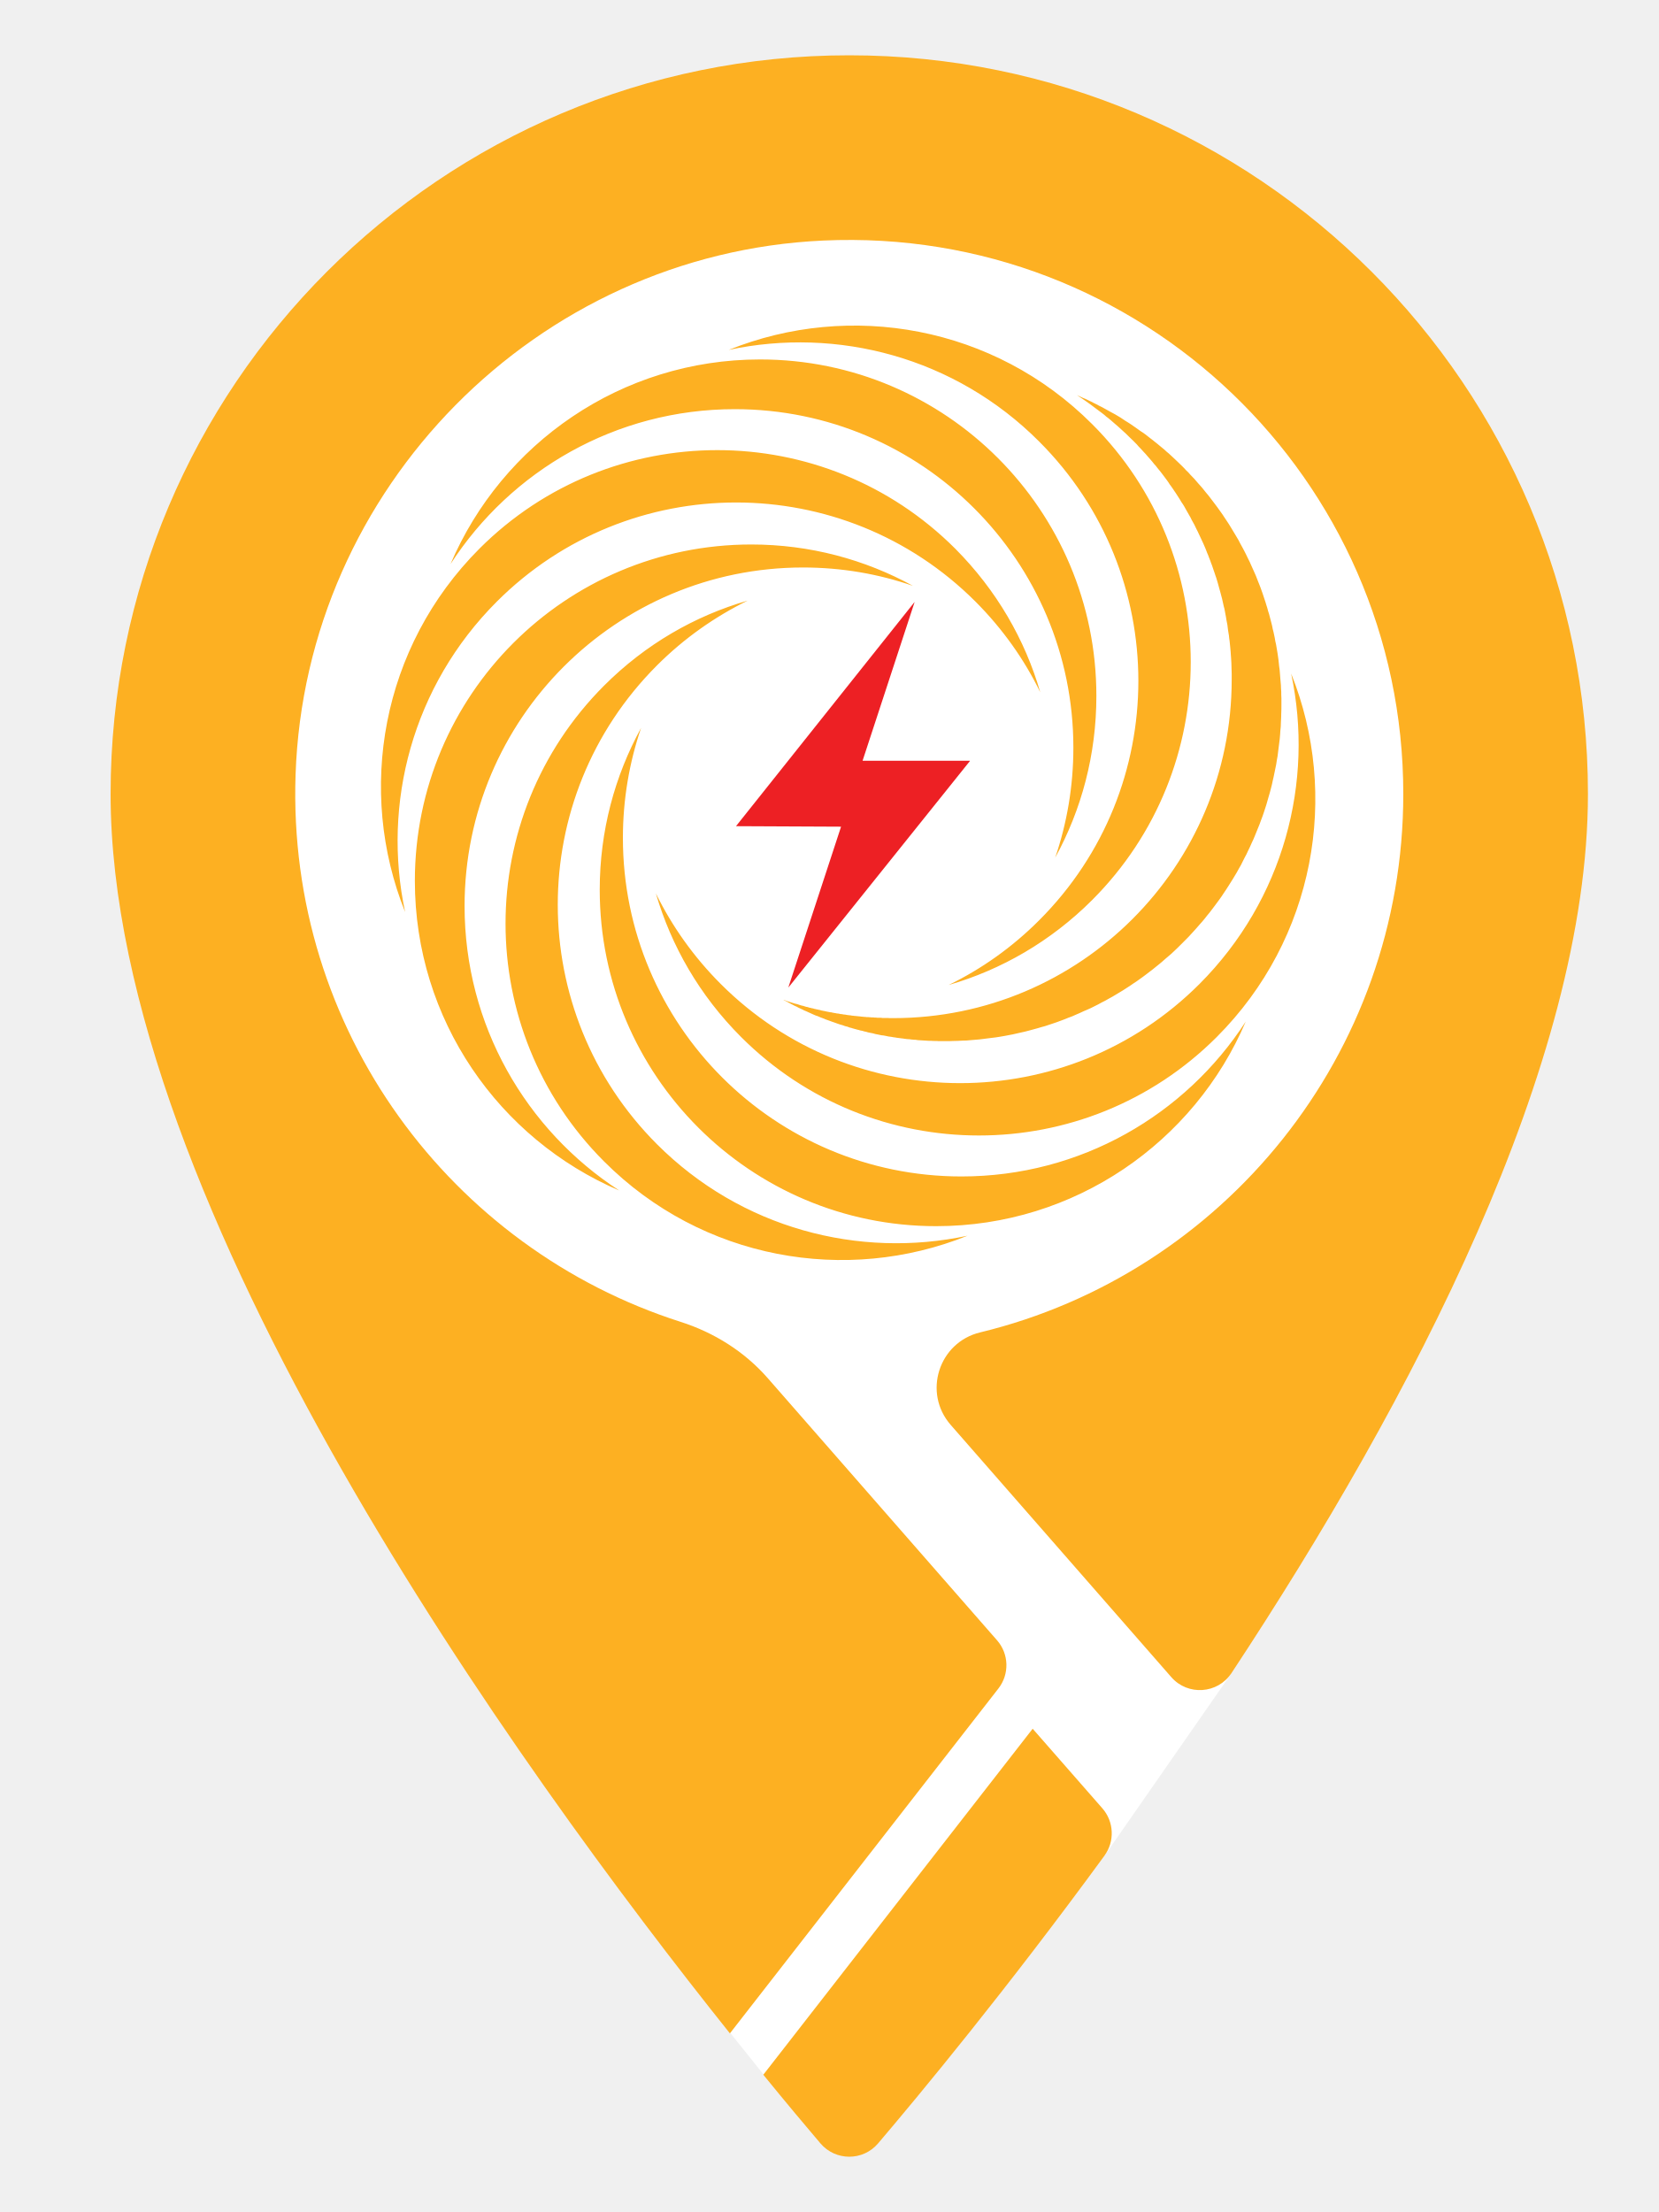
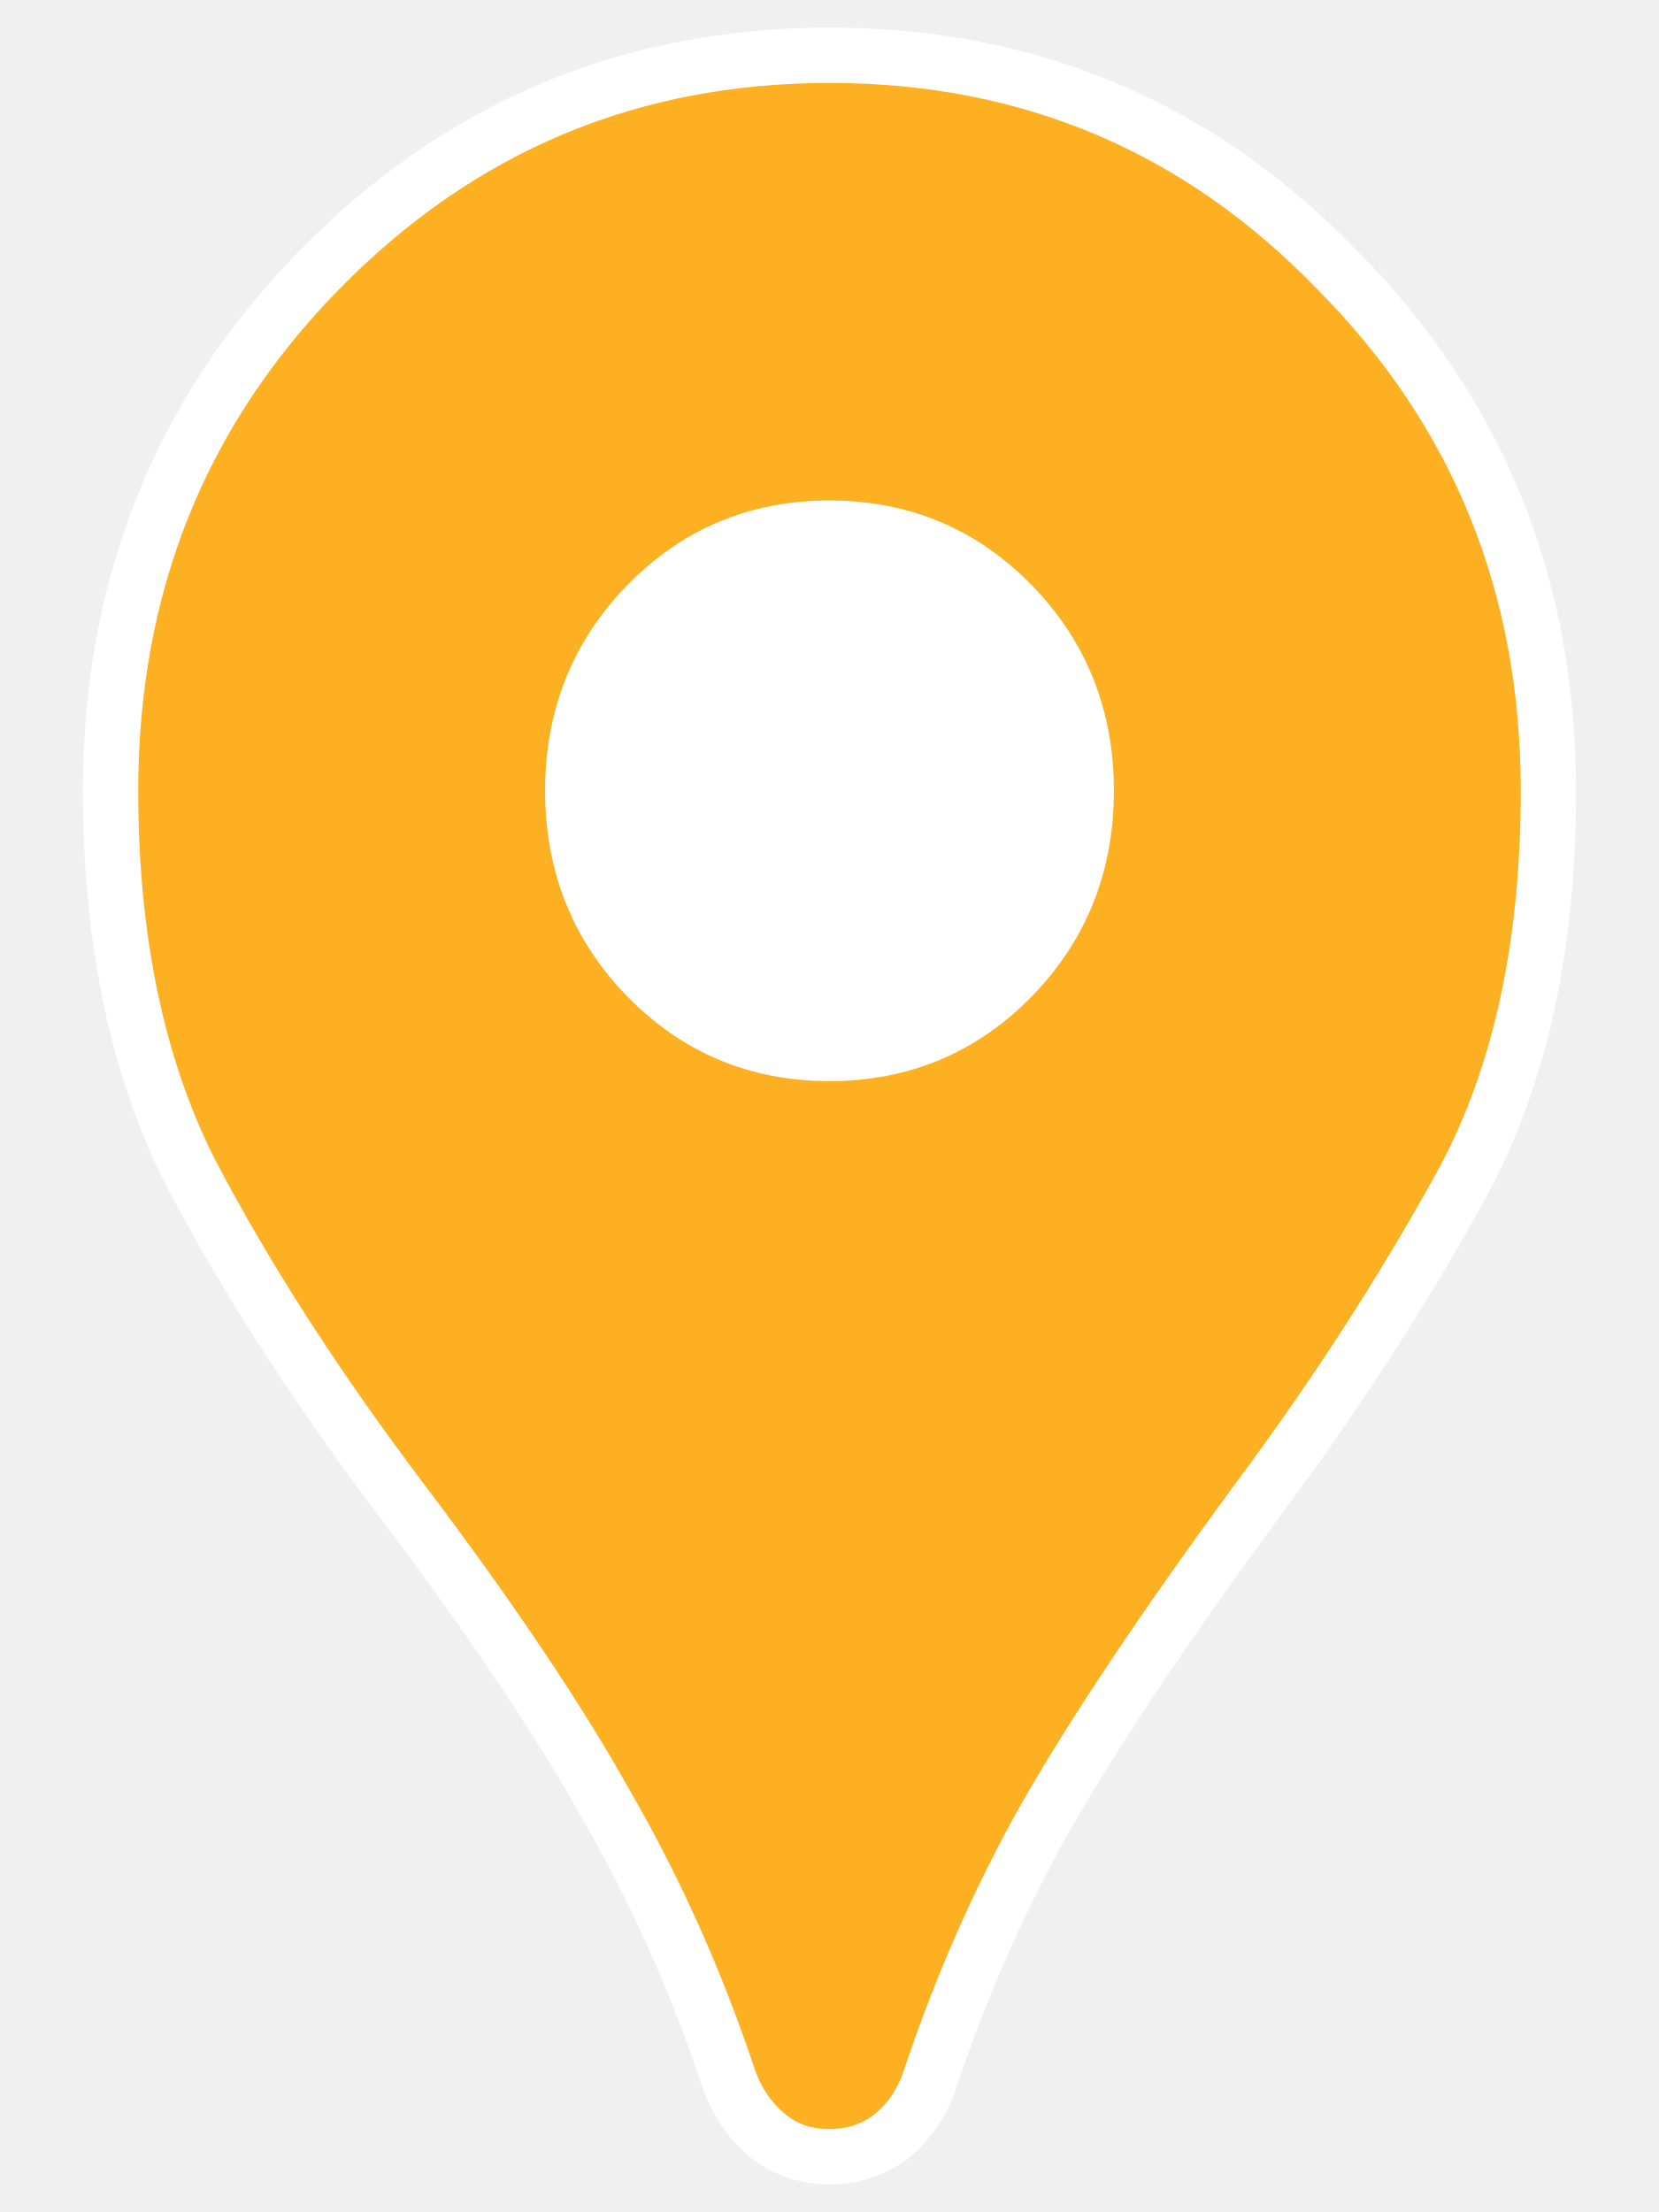
<svg xmlns="http://www.w3.org/2000/svg" width="30" height="40" viewBox="0 0 30 40" fill="none">
-   <path d="M12.431 2.901L4.772 8.442L4.229 20.176L13.192 36.745L13.844 37.559L19.982 33.545L22.253 30.28L22.481 24.848L26.99 16.21L26.121 9.311L21.123 3.988L12.431 2.901Z" fill="white" />
-   <mask id="mask0_4067_1255" style="mask-type:luminance" maskUnits="userSpaceOnUse" x="13" y="10" width="5" height="8">
-     <path d="M13.307 10.884H17.541V17.859H13.307V10.884Z" fill="white" />
-   </mask>
-   <g mask="url(#mask0_4067_1255)">
-     <path d="M17.543 13.757L14.255 17.859L15.209 14.949L13.309 14.94L16.54 10.884L15.599 13.754V13.757H17.543Z" fill="#ED2024" />
-   </g>
-   <path fill-rule="evenodd" clip-rule="evenodd" d="M13.745 6.5C17.104 6.5 19.826 9.225 19.826 12.584C19.826 13.646 19.557 14.642 19.081 15.51C19.294 14.886 19.41 14.216 19.41 13.52C19.41 10.14 16.668 7.399 13.288 7.399C11.133 7.399 9.237 8.514 8.147 10.2C9.074 8.025 11.23 6.5 13.745 6.5ZM13.178 6.327C15.371 5.444 17.975 5.892 19.751 7.671C22.126 10.046 22.126 13.896 19.751 16.274C19.002 17.023 18.106 17.537 17.154 17.812C17.746 17.524 18.301 17.133 18.792 16.641C21.183 14.25 21.183 10.375 18.792 7.985C17.27 6.459 15.14 5.908 13.178 6.327ZM14.194 18.088C14.203 18.094 14.212 18.097 14.222 18.101C14.234 18.104 14.244 18.107 14.253 18.11C14.262 18.113 14.272 18.116 14.281 18.119C14.291 18.122 14.3 18.126 14.312 18.129C14.322 18.132 14.331 18.135 14.341 18.138C14.35 18.141 14.36 18.144 14.372 18.148C14.381 18.151 14.391 18.151 14.4 18.154C14.41 18.157 14.419 18.16 14.431 18.163C14.441 18.166 14.45 18.169 14.46 18.173C14.469 18.176 14.479 18.179 14.491 18.182C14.501 18.185 14.51 18.188 14.519 18.188C14.529 18.191 14.538 18.195 14.551 18.198C14.56 18.201 14.569 18.204 14.579 18.207C14.588 18.207 14.601 18.21 14.61 18.213C14.62 18.216 14.629 18.22 14.641 18.223C14.651 18.223 14.66 18.226 14.67 18.229C14.679 18.232 14.691 18.235 14.701 18.235C14.71 18.238 14.72 18.242 14.732 18.245C14.742 18.245 14.751 18.248 14.761 18.251C14.773 18.254 14.782 18.254 14.792 18.257C14.801 18.26 14.814 18.263 14.823 18.263C14.832 18.267 14.842 18.27 14.854 18.273C14.864 18.273 14.873 18.276 14.883 18.279C14.895 18.279 14.905 18.282 14.914 18.285C14.924 18.285 14.936 18.288 14.945 18.292C14.955 18.292 14.967 18.295 14.977 18.298C14.986 18.298 14.995 18.301 15.008 18.304C15.017 18.304 15.027 18.307 15.039 18.307C15.049 18.311 15.058 18.314 15.068 18.314C15.08 18.317 15.089 18.317 15.099 18.32C15.111 18.32 15.121 18.323 15.13 18.326C15.143 18.326 15.152 18.329 15.162 18.329C15.174 18.332 15.183 18.332 15.193 18.336C15.202 18.336 15.215 18.339 15.224 18.339C15.234 18.342 15.246 18.342 15.255 18.345C15.265 18.345 15.277 18.348 15.287 18.348C15.296 18.351 15.309 18.351 15.318 18.354C15.331 18.354 15.34 18.358 15.35 18.358C15.362 18.358 15.371 18.361 15.381 18.361C15.393 18.364 15.403 18.364 15.412 18.367C15.425 18.367 15.434 18.367 15.443 18.37C15.456 18.37 15.465 18.373 15.478 18.373C15.487 18.373 15.497 18.376 15.509 18.376C15.519 18.376 15.528 18.379 15.541 18.379C15.55 18.379 15.562 18.383 15.572 18.383C15.581 18.383 15.594 18.386 15.603 18.386C15.616 18.386 15.625 18.389 15.635 18.389C15.647 18.389 15.656 18.389 15.666 18.392H15.7C15.71 18.395 15.722 18.395 15.732 18.395C15.741 18.395 15.754 18.398 15.763 18.398H15.794C15.807 18.401 15.816 18.401 15.829 18.401C15.838 18.401 15.851 18.401 15.86 18.404H15.926C15.935 18.404 15.945 18.408 15.957 18.408H16.054C16.064 18.408 16.076 18.411 16.086 18.411H16.151C19.532 18.411 22.273 15.67 22.273 12.289V12.186C22.273 12.155 22.27 12.12 22.27 12.085C22.27 12.054 22.267 12.02 22.267 11.985C22.264 11.954 22.264 11.919 22.261 11.888C22.257 11.854 22.257 11.822 22.254 11.788C22.251 11.754 22.248 11.722 22.245 11.688C22.242 11.656 22.238 11.625 22.235 11.591C22.229 11.559 22.226 11.525 22.223 11.493C22.217 11.462 22.213 11.428 22.207 11.396C22.204 11.362 22.198 11.331 22.195 11.299C22.188 11.268 22.182 11.233 22.176 11.202C22.173 11.171 22.166 11.139 22.16 11.108C22.154 11.074 22.148 11.042 22.142 11.011C22.132 10.98 22.126 10.948 22.119 10.917C22.113 10.886 22.104 10.854 22.098 10.823C22.088 10.792 22.082 10.76 22.073 10.729C22.066 10.698 22.057 10.666 22.047 10.635C22.038 10.604 22.029 10.572 22.022 10.544C22.013 10.513 22.004 10.482 21.994 10.45C21.985 10.422 21.972 10.391 21.963 10.359C21.953 10.331 21.944 10.3 21.932 10.269C21.922 10.24 21.913 10.209 21.9 10.181C21.891 10.149 21.878 10.121 21.866 10.09C21.856 10.062 21.844 10.03 21.831 10.002C21.819 9.971 21.809 9.943 21.797 9.915C21.784 9.883 21.772 9.855 21.759 9.827C21.747 9.799 21.731 9.767 21.718 9.739C21.706 9.711 21.693 9.683 21.678 9.654C21.665 9.626 21.653 9.598 21.637 9.57C21.624 9.542 21.609 9.514 21.596 9.485C21.581 9.457 21.565 9.429 21.549 9.401C21.537 9.372 21.521 9.344 21.506 9.319C21.49 9.291 21.474 9.263 21.458 9.235C21.443 9.21 21.427 9.181 21.412 9.153C21.396 9.128 21.38 9.1 21.361 9.075C21.346 9.047 21.33 9.022 21.311 8.993C21.296 8.968 21.28 8.943 21.261 8.915C21.242 8.89 21.227 8.865 21.208 8.837C21.192 8.812 21.173 8.787 21.154 8.762C21.136 8.733 21.12 8.708 21.101 8.683C21.082 8.658 21.064 8.633 21.045 8.608C21.026 8.583 21.007 8.558 20.988 8.533C20.97 8.511 20.948 8.486 20.929 8.461C20.91 8.436 20.892 8.411 20.869 8.389C20.851 8.364 20.829 8.339 20.81 8.317C20.788 8.292 20.769 8.27 20.747 8.245C20.729 8.223 20.707 8.198 20.685 8.176C20.666 8.154 20.644 8.129 20.622 8.107C20.6 8.085 20.578 8.063 20.559 8.038C20.537 8.016 20.515 7.994 20.494 7.972C20.472 7.95 20.45 7.928 20.425 7.906L20.359 7.841C20.337 7.819 20.312 7.8 20.29 7.778C20.268 7.756 20.243 7.734 20.221 7.715C20.196 7.693 20.174 7.675 20.149 7.653C20.127 7.634 20.102 7.612 20.08 7.593C20.055 7.571 20.03 7.552 20.005 7.534C19.983 7.512 19.958 7.493 19.933 7.474C19.908 7.455 19.883 7.436 19.858 7.418L19.782 7.361C19.757 7.343 19.732 7.324 19.707 7.305C19.682 7.286 19.657 7.27 19.632 7.252C19.604 7.233 19.579 7.217 19.554 7.198C19.529 7.18 19.5 7.164 19.475 7.145C19.51 7.161 19.541 7.176 19.576 7.192C19.61 7.205 19.645 7.22 19.676 7.236C19.71 7.252 19.742 7.267 19.776 7.286C19.808 7.302 19.842 7.317 19.873 7.336C19.908 7.352 19.939 7.368 19.97 7.386C20.005 7.405 20.036 7.421 20.067 7.44C20.099 7.458 20.133 7.474 20.165 7.493C20.196 7.512 20.227 7.53 20.259 7.549C20.29 7.568 20.321 7.59 20.349 7.609C20.381 7.627 20.412 7.649 20.443 7.668C20.472 7.687 20.503 7.709 20.534 7.731C20.562 7.75 20.594 7.772 20.622 7.794C20.653 7.812 20.681 7.834 20.713 7.856C20.741 7.878 20.769 7.9 20.797 7.922C20.829 7.944 20.857 7.969 20.885 7.991C20.913 8.013 20.942 8.035 20.97 8.06C20.998 8.082 21.026 8.107 21.054 8.129C21.079 8.154 21.108 8.179 21.136 8.201C21.161 8.226 21.189 8.251 21.217 8.276C21.242 8.301 21.271 8.326 21.296 8.351C21.321 8.376 21.349 8.401 21.374 8.426C21.399 8.451 21.424 8.476 21.449 8.505C21.477 8.53 21.502 8.555 21.524 8.583C21.549 8.608 21.574 8.636 21.599 8.661C21.624 8.69 21.649 8.718 21.672 8.746C21.697 8.771 21.718 8.799 21.744 8.827C21.765 8.856 21.791 8.884 21.812 8.912C21.837 8.94 21.859 8.968 21.881 8.997C21.903 9.025 21.925 9.056 21.947 9.084C21.969 9.112 21.991 9.141 22.013 9.172C22.035 9.2 22.057 9.232 22.076 9.26C22.098 9.291 22.119 9.319 22.138 9.351C22.16 9.382 22.179 9.413 22.198 9.441C22.22 9.473 22.238 9.504 22.257 9.535C22.276 9.567 22.295 9.598 22.314 9.629C22.332 9.661 22.351 9.692 22.37 9.723C22.389 9.755 22.408 9.786 22.423 9.82C22.442 9.852 22.458 9.883 22.477 9.918C22.492 9.949 22.511 9.98 22.527 10.015C22.542 10.046 22.558 10.081 22.574 10.112C22.593 10.146 22.608 10.181 22.621 10.212C22.636 10.246 22.652 10.281 22.668 10.316C22.683 10.347 22.696 10.381 22.712 10.416C22.724 10.45 22.74 10.485 22.752 10.519C22.765 10.554 22.781 10.588 22.793 10.623C22.806 10.657 22.818 10.691 22.831 10.729C22.843 10.764 22.853 10.798 22.865 10.832C22.878 10.87 22.89 10.905 22.899 10.939C22.912 10.976 22.922 11.011 22.931 11.049C22.943 11.083 22.953 11.117 22.962 11.155C22.972 11.193 22.981 11.227 22.991 11.265C23 11.299 23.009 11.337 23.015 11.374C23.025 11.412 23.034 11.446 23.041 11.484C23.05 11.522 23.056 11.559 23.062 11.597C23.072 11.631 23.078 11.669 23.084 11.706C23.091 11.744 23.097 11.782 23.103 11.819C23.109 11.857 23.113 11.895 23.119 11.932C23.122 11.973 23.128 12.01 23.131 12.048C23.138 12.085 23.141 12.123 23.144 12.161C23.147 12.201 23.15 12.239 23.153 12.277C23.157 12.314 23.16 12.355 23.163 12.393C23.163 12.433 23.166 12.471 23.169 12.508C23.169 12.549 23.169 12.587 23.172 12.627V12.743C23.172 12.797 23.172 12.85 23.169 12.9C23.169 12.953 23.166 13.007 23.163 13.057C23.163 13.11 23.16 13.16 23.153 13.213C23.15 13.263 23.147 13.313 23.141 13.367C23.134 13.417 23.128 13.467 23.122 13.517C23.116 13.57 23.109 13.621 23.103 13.671C23.094 13.721 23.084 13.771 23.078 13.821C23.069 13.871 23.059 13.921 23.047 13.972C23.037 14.018 23.028 14.069 23.015 14.119C23.006 14.166 22.994 14.216 22.981 14.263C22.968 14.313 22.956 14.36 22.94 14.41C22.928 14.457 22.912 14.504 22.899 14.554C22.884 14.601 22.868 14.648 22.853 14.695C22.837 14.742 22.821 14.789 22.802 14.836C22.787 14.883 22.768 14.927 22.749 14.974C22.73 15.021 22.712 15.065 22.693 15.112C22.674 15.159 22.655 15.203 22.633 15.247C22.614 15.293 22.593 15.337 22.571 15.381C22.552 15.425 22.53 15.469 22.505 15.513C22.483 15.557 22.461 15.601 22.439 15.645C22.414 15.688 22.389 15.729 22.367 15.773C22.342 15.813 22.317 15.857 22.292 15.898C22.267 15.939 22.238 15.983 22.213 16.023C22.188 16.064 22.16 16.105 22.132 16.146C22.107 16.186 22.079 16.227 22.051 16.265C22.022 16.305 21.991 16.346 21.963 16.384C21.935 16.421 21.903 16.462 21.875 16.5C21.844 16.537 21.812 16.575 21.784 16.613C21.753 16.65 21.722 16.688 21.687 16.725C21.656 16.763 21.624 16.797 21.59 16.835C21.559 16.869 21.524 16.907 21.493 16.941C21.458 16.976 21.424 17.01 21.39 17.045C21.355 17.079 21.321 17.114 21.286 17.148C21.252 17.183 21.214 17.214 21.18 17.248C21.142 17.28 21.108 17.311 21.07 17.342C21.032 17.377 20.995 17.408 20.957 17.439C20.92 17.468 20.882 17.499 20.844 17.53C20.807 17.558 20.766 17.59 20.729 17.618C20.688 17.649 20.65 17.678 20.609 17.706C20.572 17.734 20.531 17.762 20.491 17.787C20.45 17.816 20.409 17.844 20.368 17.869C20.328 17.897 20.284 17.922 20.243 17.947C20.202 17.972 20.158 17.997 20.118 18.022C20.074 18.047 20.03 18.069 19.989 18.094C19.945 18.116 19.901 18.138 19.858 18.163L19.726 18.229C19.682 18.248 19.638 18.27 19.591 18.288C19.547 18.311 19.5 18.329 19.457 18.348C19.41 18.37 19.366 18.389 19.319 18.404C19.272 18.423 19.228 18.442 19.181 18.458C19.134 18.477 19.087 18.492 19.04 18.508C18.993 18.523 18.946 18.539 18.899 18.555C18.849 18.567 18.802 18.583 18.755 18.596C18.705 18.611 18.658 18.624 18.608 18.636C18.561 18.649 18.511 18.661 18.463 18.671C18.413 18.683 18.363 18.693 18.313 18.705C18.266 18.715 18.216 18.724 18.166 18.733C18.116 18.743 18.066 18.749 18.015 18.758C17.965 18.765 17.915 18.771 17.862 18.777C17.812 18.784 17.762 18.79 17.712 18.796C17.658 18.802 17.608 18.805 17.555 18.809C17.505 18.815 17.455 18.818 17.401 18.818C17.348 18.821 17.298 18.824 17.245 18.824C17.195 18.827 17.141 18.827 17.088 18.827H16.988C16.972 18.827 16.957 18.827 16.941 18.824H16.891C16.875 18.824 16.856 18.824 16.841 18.821H16.791C16.775 18.821 16.759 18.818 16.744 18.818C16.728 18.818 16.709 18.815 16.693 18.815C16.678 18.815 16.662 18.812 16.646 18.812C16.628 18.812 16.612 18.809 16.596 18.809C16.581 18.805 16.565 18.805 16.549 18.802C16.531 18.802 16.515 18.802 16.499 18.799C16.483 18.799 16.468 18.796 16.452 18.793C16.433 18.793 16.418 18.79 16.402 18.79C16.386 18.787 16.371 18.787 16.355 18.784C16.34 18.78 16.324 18.78 16.305 18.777C16.289 18.774 16.274 18.774 16.258 18.771C16.242 18.768 16.227 18.768 16.211 18.765C16.195 18.762 16.18 18.758 16.164 18.758C16.148 18.755 16.133 18.752 16.114 18.749C16.098 18.746 16.082 18.746 16.067 18.743L16.02 18.733C16.004 18.73 15.989 18.727 15.973 18.724C15.957 18.724 15.941 18.721 15.926 18.718L15.879 18.708C15.863 18.705 15.848 18.702 15.832 18.699C15.816 18.696 15.801 18.689 15.785 18.686C15.769 18.683 15.754 18.68 15.738 18.677C15.722 18.674 15.71 18.671 15.694 18.668C15.678 18.661 15.663 18.658 15.647 18.655C15.631 18.652 15.616 18.649 15.6 18.642C15.585 18.639 15.569 18.636 15.553 18.633C15.541 18.627 15.525 18.624 15.509 18.621C15.493 18.617 15.478 18.611 15.462 18.608C15.447 18.605 15.431 18.599 15.418 18.596C15.403 18.589 15.387 18.586 15.371 18.583C15.356 18.577 15.34 18.574 15.328 18.567C15.312 18.564 15.296 18.558 15.28 18.555C15.265 18.549 15.252 18.546 15.237 18.539C15.221 18.536 15.205 18.53 15.193 18.527C15.177 18.52 15.162 18.517 15.146 18.511C15.133 18.505 15.118 18.502 15.102 18.495C15.086 18.489 15.074 18.486 15.058 18.48C15.042 18.473 15.03 18.47 15.014 18.464C14.999 18.458 14.983 18.454 14.97 18.448C14.955 18.442 14.939 18.436 14.927 18.433C14.911 18.426 14.895 18.42 14.883 18.414C14.867 18.408 14.851 18.404 14.839 18.398C14.823 18.392 14.811 18.386 14.795 18.379C14.779 18.373 14.767 18.367 14.751 18.364C14.739 18.358 14.723 18.351 14.707 18.345C14.695 18.339 14.679 18.332 14.666 18.326C14.651 18.32 14.638 18.314 14.623 18.307C14.61 18.301 14.595 18.295 14.582 18.288C14.566 18.282 14.551 18.276 14.538 18.27C14.522 18.26 14.51 18.254 14.494 18.248C14.482 18.242 14.469 18.235 14.454 18.229C14.441 18.223 14.425 18.216 14.413 18.207C14.397 18.201 14.385 18.195 14.369 18.188C14.356 18.182 14.344 18.173 14.328 18.166C14.316 18.16 14.3 18.154 14.287 18.144C14.275 18.138 14.259 18.132 14.247 18.122C14.231 18.116 14.219 18.11 14.206 18.101C14.19 18.094 14.178 18.088 14.165 18.079C14.175 18.082 14.184 18.085 14.194 18.088ZM13.034 17.794C15.425 20.184 19.3 20.184 21.69 17.794C23.213 16.268 23.767 14.141 23.348 12.18C24.228 14.373 23.78 16.973 22.003 18.752C19.629 21.127 15.775 21.127 13.401 18.752C12.649 18 12.138 17.104 11.86 16.155C12.151 16.747 12.542 17.302 13.034 17.794ZM11.593 13.163C11.38 13.787 11.264 14.457 11.264 15.152C11.264 18.533 14.005 21.274 17.386 21.274C19.541 21.274 21.437 20.159 22.527 18.473C21.599 20.648 19.441 22.173 16.928 22.173C13.57 22.173 10.845 19.448 10.845 16.089C10.845 15.027 11.117 14.031 11.593 13.163ZM10.923 12.399C11.671 11.65 12.567 11.136 13.52 10.861C12.928 11.152 12.373 11.54 11.881 12.032C9.488 14.423 9.488 18.298 11.881 20.692C13.404 22.214 15.531 22.765 17.495 22.346C15.302 23.229 12.699 22.781 10.923 21.002C8.548 18.627 8.548 14.777 10.923 12.399ZM13.586 9.846C14.645 9.846 15.641 10.118 16.509 10.594C15.885 10.378 15.218 10.262 14.522 10.262C11.142 10.262 8.401 13.003 8.401 16.384C8.401 18.539 9.513 20.434 11.198 21.528C9.024 20.597 7.502 18.442 7.502 15.929C7.502 12.568 10.224 9.846 13.586 9.846ZM8.67 9.921C11.045 7.546 14.898 7.546 17.273 9.921C18.022 10.673 18.536 11.569 18.811 12.518C18.523 11.926 18.131 11.371 17.64 10.879C15.249 8.489 11.374 8.489 8.984 10.879C7.458 12.405 6.906 14.532 7.326 16.493C6.446 14.3 6.894 11.7 8.67 9.921Z" fill="#FDB022" />
-   <path d="M17.192 25.767L21.181 30.328C21.479 30.669 22.019 30.632 22.269 30.255C25.529 25.313 28.715 19.236 28.715 14.357C28.715 6.98 22.733 1 15.357 1C7.981 1 2 6.98 2 14.357C2 21.802 9.419 32.038 13.199 36.77L18.055 30.533C18.256 30.274 18.246 29.909 18.03 29.662L13.884 24.922C13.464 24.442 12.915 24.097 12.307 23.903C8.16 22.578 5.187 18.627 5.345 14.006C5.522 8.825 9.705 4.588 14.884 4.35C20.632 4.085 25.376 8.666 25.376 14.357C25.376 19.075 22.115 23.031 17.724 24.094C16.974 24.275 16.684 25.186 17.192 25.767ZM18.674 31.261L13.803 37.518C14.222 38.032 14.574 38.451 14.836 38.759C15.11 39.08 15.604 39.081 15.878 38.76C16.651 37.851 18.204 35.975 19.971 33.558C20.161 33.299 20.146 32.943 19.935 32.701L18.674 31.261Z" fill="#FDB022" />
+   <circle cx="15" cy="14" r="7" fill="white" />
+   <path d="M15 39C14.567 39 14.195 38.873 13.886 38.62C13.576 38.367 13.344 38.034 13.189 37.623C12.601 35.849 11.858 34.187 10.961 32.635C10.094 31.083 8.871 29.262 7.293 27.172C5.714 25.082 4.43 23.087 3.439 21.188C2.48 19.288 2 16.992 2 14.3C2 10.595 3.254 7.46 5.761 4.895C8.299 2.298 11.379 1 15 1C18.622 1 21.686 2.298 24.193 4.895C26.731 7.46 28 10.595 28 14.3C28 17.182 27.458 19.588 26.375 21.52C25.323 23.42 24.1 25.304 22.707 27.172C21.036 29.453 19.767 31.352 18.9 32.873C18.064 34.361 17.368 35.944 16.811 37.623C16.656 38.066 16.408 38.414 16.068 38.667C15.758 38.889 15.402 39 15 39ZM15 19.05C16.3 19.05 17.399 18.591 18.297 17.672C19.194 16.754 19.643 15.63 19.643 14.3C19.643 12.97 19.194 11.846 18.297 10.928C17.399 10.009 16.3 9.55 15 9.55C13.7 9.55 12.601 10.009 11.704 10.928C10.806 11.846 10.357 12.97 10.357 14.3C10.357 15.63 10.806 16.754 11.704 17.672C12.601 18.591 13.7 19.05 15 19.05Z" fill="#FDB022" stroke="white" />
</svg>
